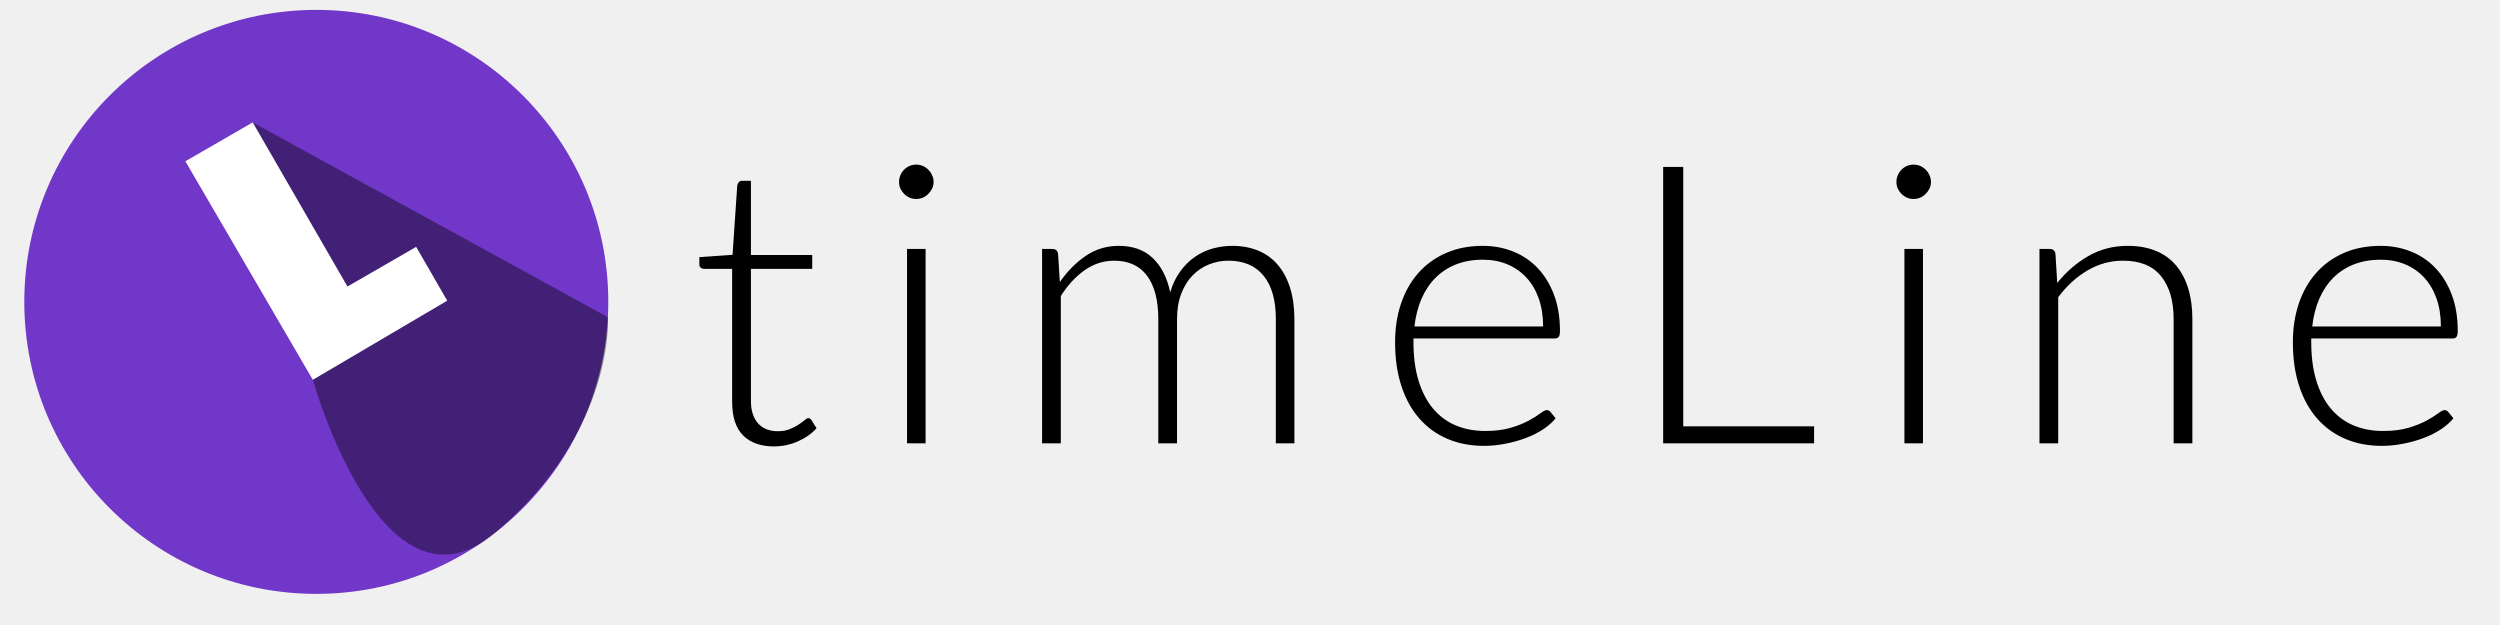
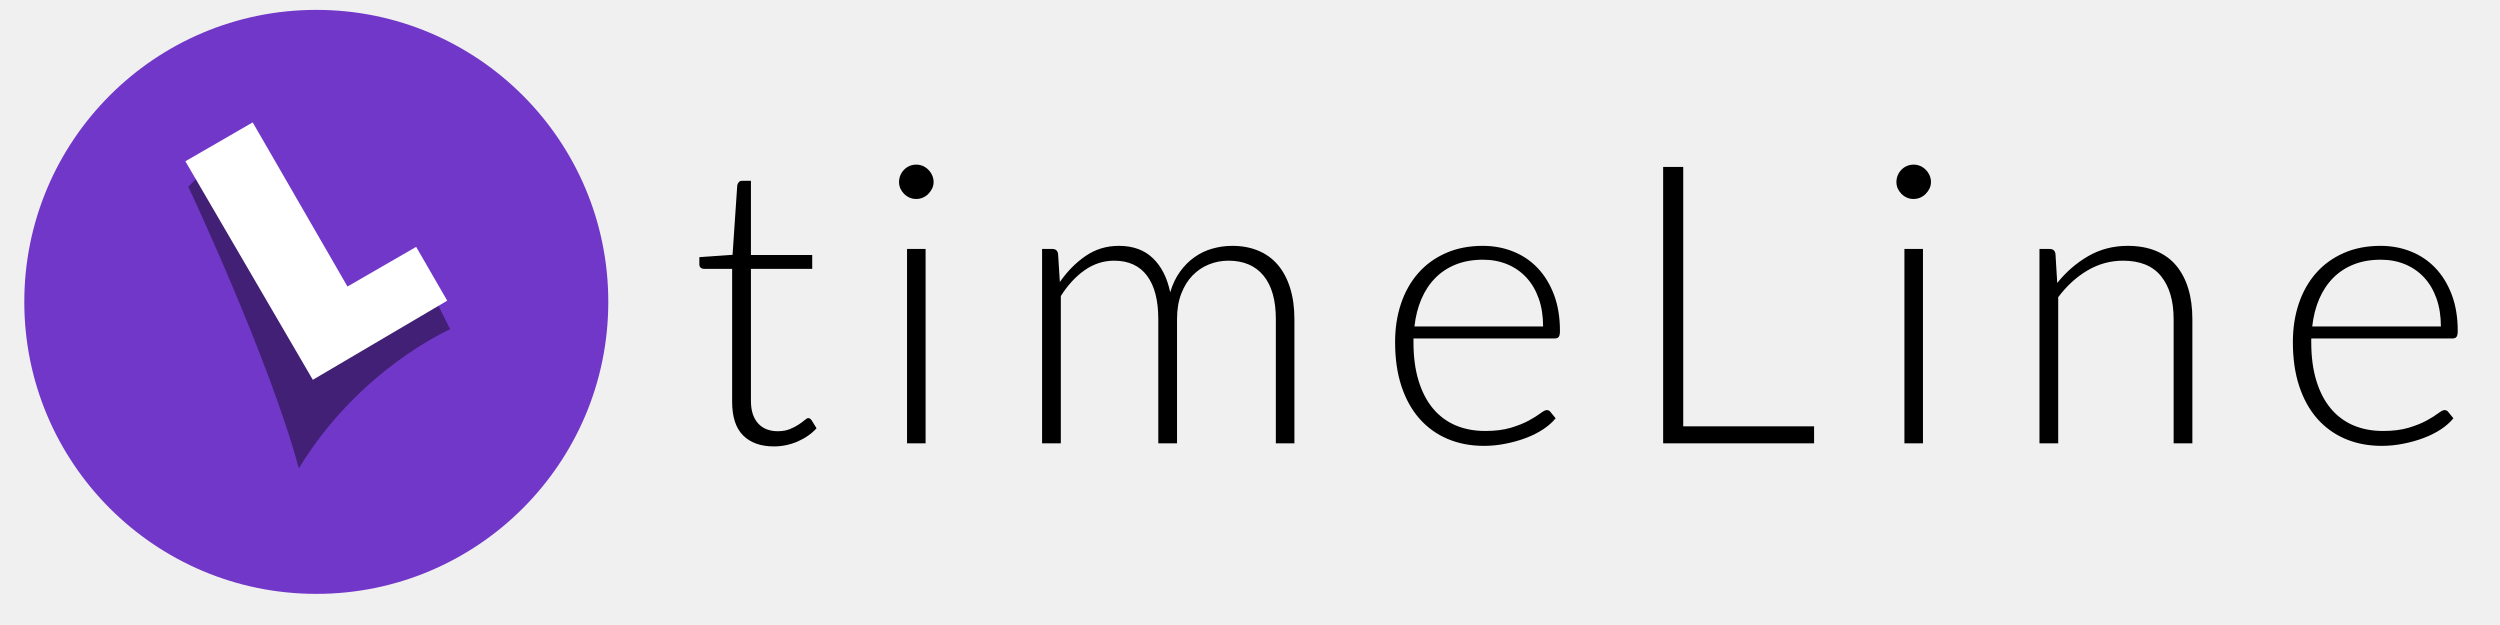
<svg xmlns="http://www.w3.org/2000/svg" width="640" height="160" viewBox="0 0 640 160" id="svg2" version="1.1">
  <defs id="defs4" />
  <g id="layer1" transform="translate(0,-892.3622)">
    <text xml:space="preserve" style="font-style:normal;font-weight:normal;font-size:40px;line-height:125%;font-family:sans-serif;letter-spacing:0px;word-spacing:0px;fill:#000000;fill-opacity:1;stroke:none;stroke-width:1px;stroke-linecap:butt;stroke-linejoin:miter;stroke-opacity:1" x="372.746" y="987.712" id="text4253">
      <tspan id="tspan4255" x="372.746" y="987.712" />
    </text>
    <text xml:space="preserve" style="font-style:normal;font-weight:normal;font-size:40px;line-height:125%;font-family:sans-serif;letter-spacing:0px;word-spacing:0px;fill:#000000;fill-opacity:1;stroke:none;stroke-width:1px;stroke-linecap:butt;stroke-linejoin:miter;stroke-opacity:1" x="176.331" y="1005.85" id="text4248">
      <tspan id="tspan4250" x="176.331" y="1005.85" style="font-style:normal;font-variant:normal;font-weight:300;font-stretch:normal;font-size:100px;font-family:Lato;-inkscape-font-specification:'Lato Light';letter-spacing:12.87px">timeLine</tspan>
    </text>
    <circle style="color:#000000;clip-rule:nonzero;display:inline;overflow:visible;visibility:visible;opacity:1;isolation:auto;mix-blend-mode:normal;color-interpolation:sRGB;color-interpolation-filters:linearRGB;solid-color:#000000;solid-opacity:1;fill:#7137c8;fill-opacity:1;fill-rule:evenodd;stroke:none;stroke-width:0.1;stroke-linecap:butt;stroke-linejoin:miter;stroke-miterlimit:4;stroke-dasharray:0.2, 0.1;stroke-dashoffset:0;stroke-opacity:1;color-rendering:auto;image-rendering:auto;shape-rendering:auto;text-rendering:auto;enable-background:accumulate" id="path4153" cx="80.972" cy="969.643" r="74.751" />
-     <path style="fill:#000000;fill-opacity:0.416;fill-rule:evenodd;stroke:none;stroke-width:1px;stroke-linecap:butt;stroke-linejoin:miter;stroke-opacity:1" d="m 64.672,923.702 90.957,49.867 c 0,0 1.944,28.943 -28.737,55.078 -29.007,24.71 -46.804,-39.054 -46.804,-39.054 z" id="path4160" />
+     <path style="fill:#000000;fill-opacity:0.416;fill-rule:evenodd;stroke:none;stroke-width:1px;stroke-linecap:butt;stroke-linejoin:miter;stroke-opacity:1" d="m 64.672,923.702 24.619,43.968 17.242,-8.397 8.708,17.375 c 0,0 -23.315,10.158 -38.738,35.617 -7.542,-28.019 -28.304,-72.108 -28.304,-72.108 z" id="path4160" />
    <g style="font-style:normal;font-weight:normal;font-size:40px;line-height:125%;font-family:sans-serif;letter-spacing:0px;word-spacing:0px;fill:#ffffff;fill-opacity:1;stroke:none;stroke-width:1px;stroke-linecap:butt;stroke-linejoin:miter;stroke-opacity:1" id="text4157" transform="matrix(-0.8660254,0.5,-0.5,-0.8660254,695.4589,1516.905)">
      <path d="m 229.35,764.695 39.924,-0.34 0.286,64.764 -19.907,0 0,-48.516 -20.303,0 z" style="font-style:normal;font-variant:normal;font-weight:900;font-stretch:normal;font-size:90px;font-family:'Arial Black';-inkscape-font-specification:'Arial Black, Heavy';fill:#ffffff" id="path4162" />
    </g>
  </g>
</svg>
